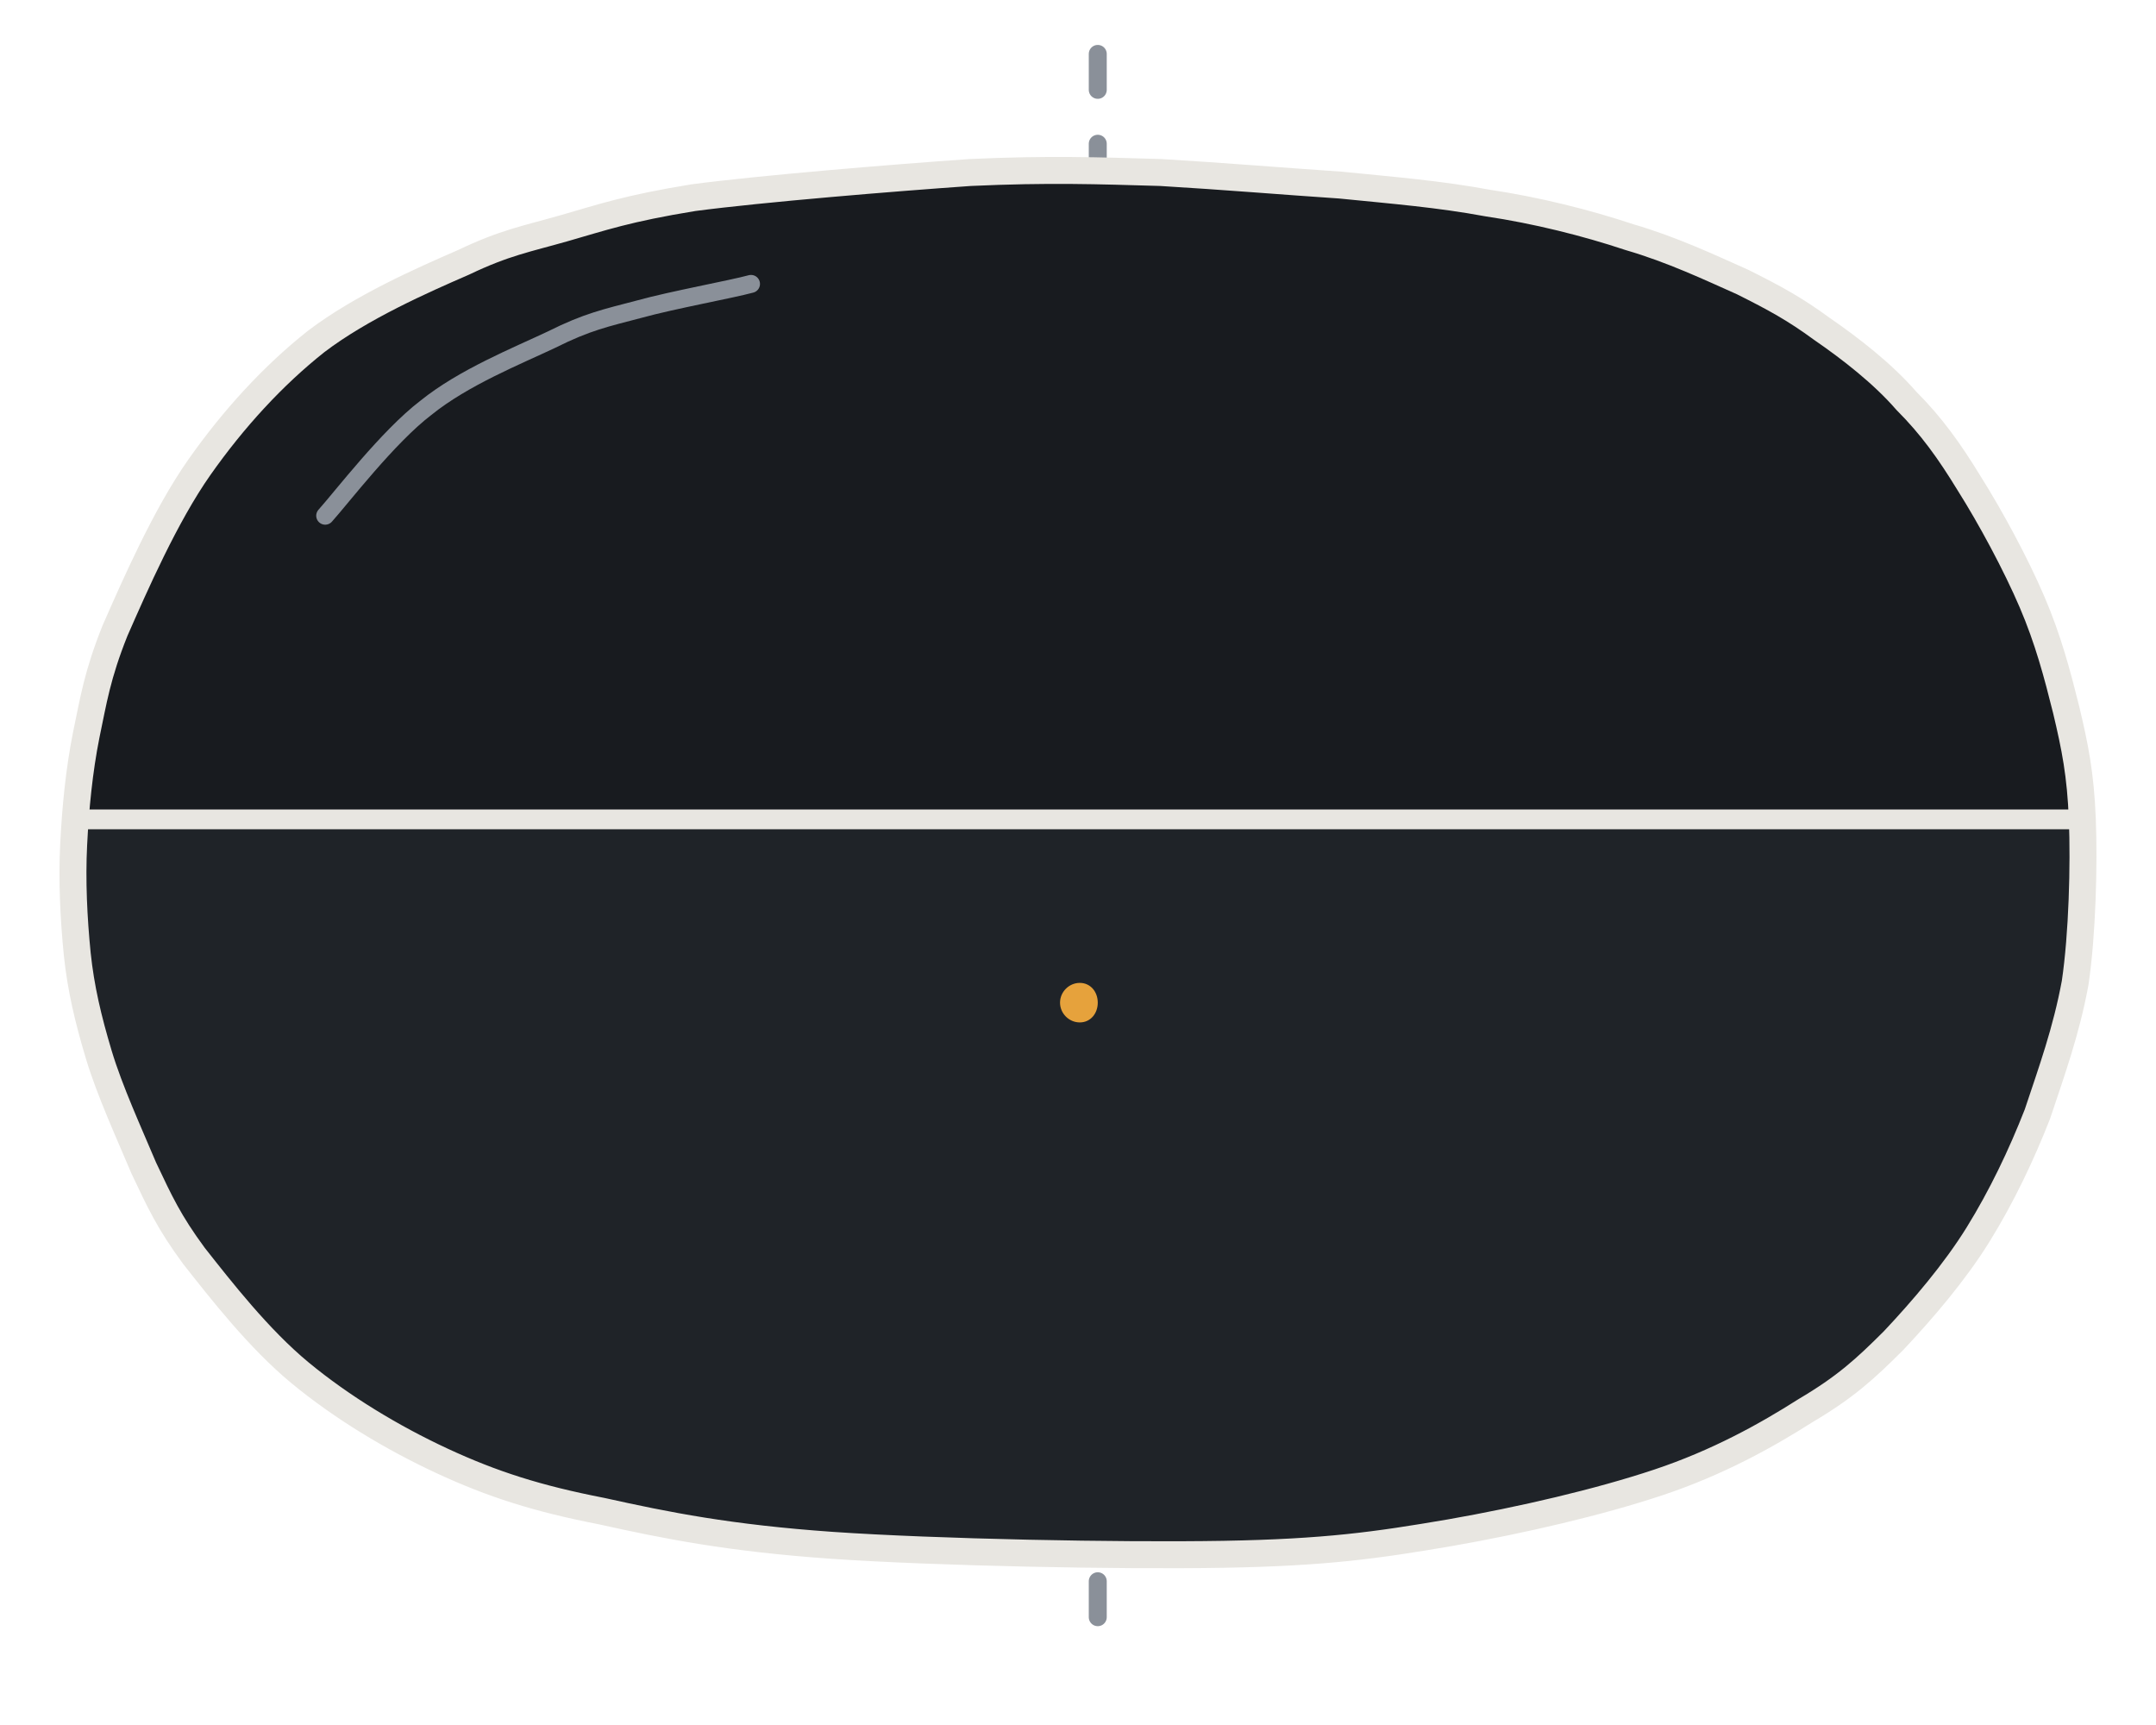
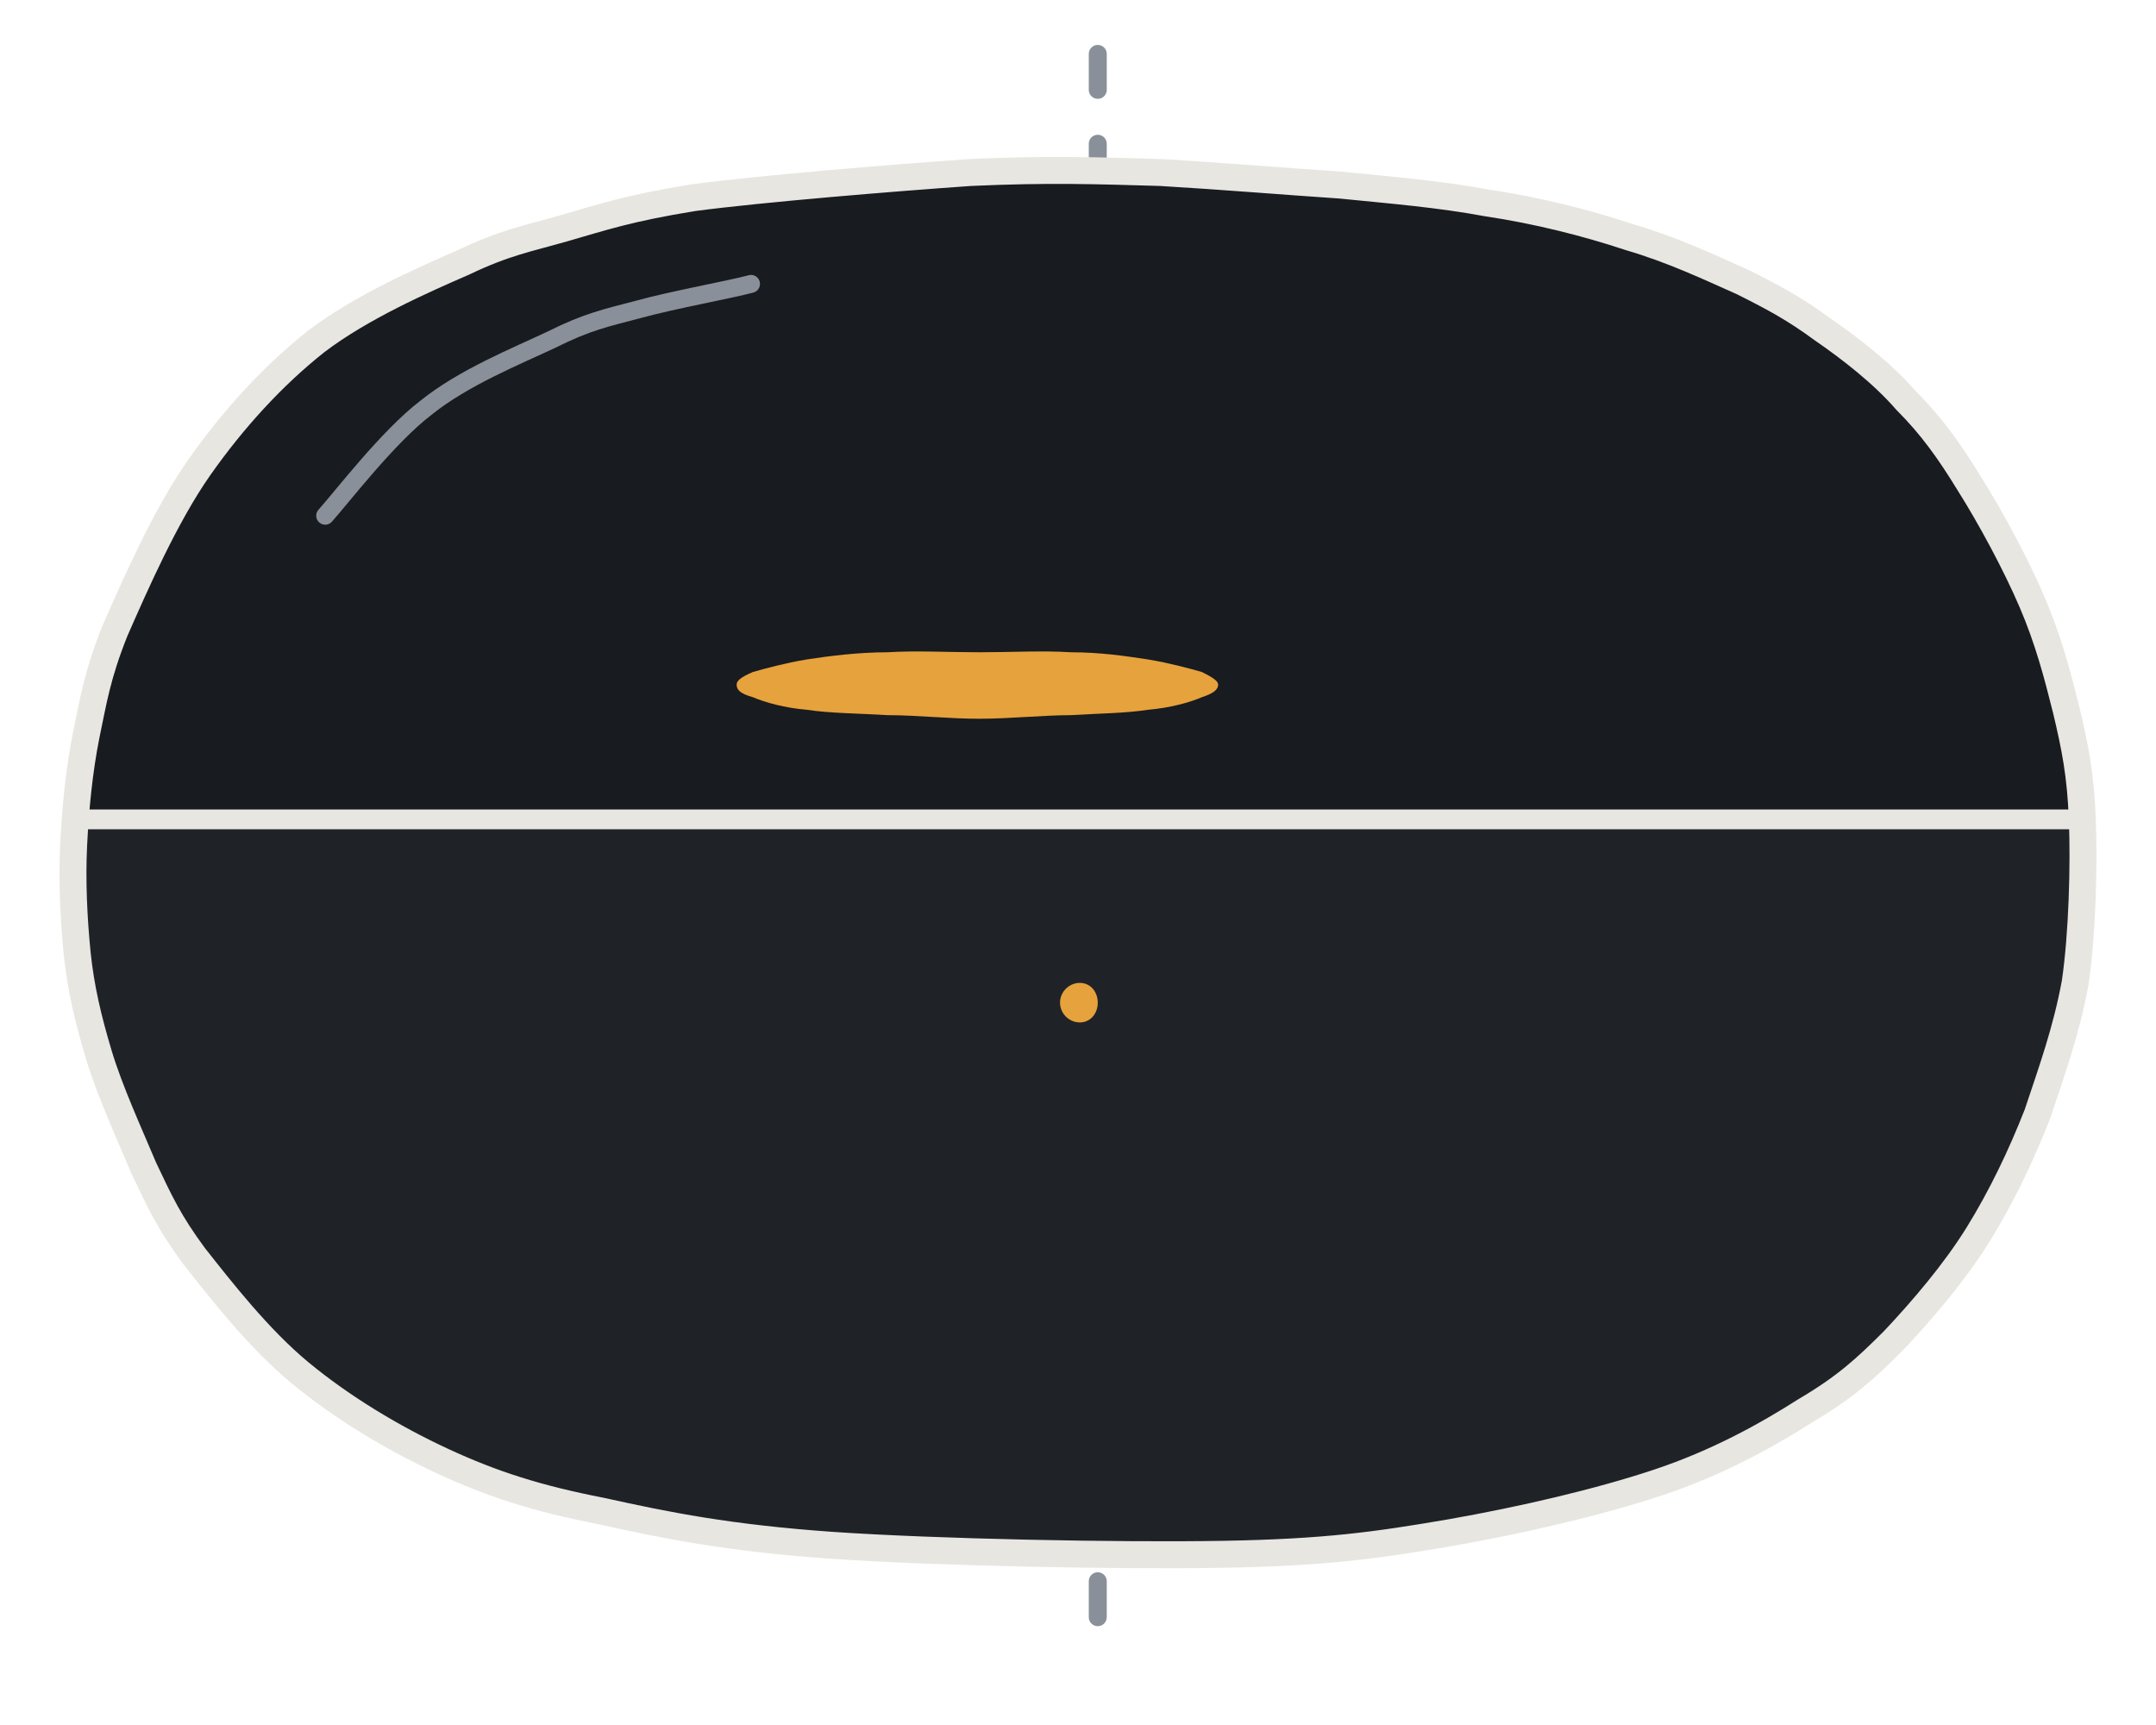
<svg xmlns="http://www.w3.org/2000/svg" viewBox="0 0 120 96" width="120" height="96" role="img" aria-label="EarFun Clip 2 charging case">
  <path d="M61.1 3.0L61.1 5.0M61.1 8.0L61.1 10.0M61.1 13.0L61.1 15.0M61.1 18.0L61.1 20.0M61.1 23.0L61.1 25.0M61.1 28.0L61.1 30.0M61.1 33.0L61.1 35.0M61.1 38.0L61.1 40.0M61.1 43.0L61.1 45.0M61.1 48.0L61.1 50.0M61.1 53.0L61.1 55.0M61.1 58.0L61.1 60.0M61.1 63.0L61.1 65.0M61.1 68.0L61.1 70.0M61.1 73.0L61.1 75.0M61.1 78.0L61.1 80.0M61.1 83.0L61.1 85.0M61.1 88.0L61.1 90.0" fill="none" stroke="#8A9099" stroke-width="1.0" stroke-linecap="round" stroke-linejoin="round" />
  <path d="M54.0 9.6C58.4 9.4 61.1 9.5 64.6 9.6C68.0 9.8 71.6 10.1 74.6 10.3C77.6 10.6 80.1 10.8 82.8 11.3C85.5 11.7 88.3 12.4 90.7 13.2C93.1 13.9 95.2 14.9 97.0 15.7C98.8 16.6 99.9 17.2 101.4 18.3C103.0 19.4 104.8 20.8 106.1 22.3C107.5 23.7 108.5 25.1 109.6 26.9C110.8 28.8 112.2 31.4 113.1 33.5C114.0 35.6 114.5 37.5 115.0 39.5C115.5 41.6 115.8 43.1 115.9 45.6C116.0 48.1 115.9 52.0 115.5 54.7C115.0 57.4 114.2 59.6 113.4 62.0C112.5 64.3 111.4 66.6 110.1 68.7C108.8 70.8 107.0 72.9 105.4 74.6C103.8 76.2 102.7 77.2 100.5 78.5C98.3 79.9 95.6 81.4 92.3 82.5C89.0 83.6 84.7 84.6 80.7 85.3C76.6 86.0 73.8 86.4 68.1 86.5C62.3 86.6 52.1 86.4 46.3 86.0C40.6 85.6 37.1 84.9 33.5 84.1C29.9 83.4 27.4 82.6 24.6 81.3C21.8 80.0 19.0 78.3 16.7 76.4C14.4 74.5 12.3 71.8 10.8 69.9C9.4 68.0 8.9 66.9 8.0 65.0C7.2 63.1 6.1 60.7 5.5 58.7C4.9 56.7 4.5 55.0 4.3 53.1C4.1 51.1 4.0 49.0 4.1 47.0C4.2 45.0 4.4 42.9 4.8 40.9C5.2 39.0 5.4 37.6 6.4 35.1C7.5 32.6 9.2 28.7 11.1 26.0C13.0 23.3 15.2 20.9 17.6 19.0C20.1 17.1 23.5 15.6 25.8 14.6C28.1 13.5 29.3 13.3 31.4 12.7C33.5 12.1 34.9 11.6 38.6 11.0C42.4 10.5 49.7 9.9 54.0 9.6Z" fill="#181B1F" />
  <path d="M115.9 45.6C115.8 47.1 115.9 52.0 115.5 54.7C115.0 57.4 114.2 59.6 113.4 62.0C112.5 64.3 111.4 66.6 110.1 68.7C108.8 70.8 107.0 72.9 105.4 74.6C103.8 76.2 102.7 77.2 100.5 78.5C98.3 79.9 95.6 81.4 92.3 82.5C89.0 83.6 84.7 84.6 80.7 85.3C76.6 86.0 73.8 86.4 68.1 86.5C62.3 86.6 52.1 86.4 46.3 86.0C40.6 85.6 37.1 84.9 33.5 84.1C29.9 83.4 27.4 82.6 24.6 81.3C21.8 80.0 19.0 78.3 16.7 76.4C14.4 74.5 12.3 71.8 10.8 69.9C9.4 68.0 8.9 66.9 8.0 65.0C7.2 63.1 6.1 60.7 5.5 58.7C4.9 56.7 4.5 55.0 4.3 53.1C4.1 51.1 4.1 48.0 4.1 47.0L4.1 45.6C10.2 45.6 28.7 45.6 41.0 45.6C53.3 45.6 65.4 45.6 77.9 45.6C90.4 45.6 109.6 45.6 115.9 45.6Z" fill="#1F2328" />
  <path d="M18.1 28.7C19.0 27.7 21.6 24.3 23.7 22.7C25.8 21.0 28.8 19.8 30.7 18.9C32.7 17.9 33.7 17.7 35.6 17.2C37.4 16.7 40.7 16.1 41.8 15.8" fill="none" stroke="#8A9099" stroke-width="1.0" stroke-linecap="round" stroke-linejoin="round" />
  <path d="M4.1 45.6C10.2 45.6 28.7 45.6 41.0 45.6C53.3 45.6 65.4 45.6 77.9 45.6C90.4 45.6 109.6 45.6 115.9 45.6" fill="none" stroke="#E8E6E1" stroke-width="1.1" stroke-linecap="round" stroke-linejoin="round" />
+   <path d="M67.8 38.1C67.8 38.4 67.5 38.6 66.9 38.8C66.2 39.1 65.1 39.4 63.9 39.5C62.6 39.7 61.2 39.7 59.6 39.8C58.1 39.8 56.2 40.0 54.5 40.0C52.8 40.0 51.0 39.8 49.4 39.8C47.8 39.7 46.2 39.7 44.9 39.5C43.7 39.4 42.6 39.1 41.9 38.8C41.2 38.6 41.0 38.4 41.0 38.1C41.0 37.9 41.2 37.7 41.9 37.4C42.6 37.2 43.7 36.9 44.9 36.7C46.2 36.5 47.8 36.3 49.4 36.3C51.0 36.2 52.8 36.3 54.5 36.3C56.2 36.3 58.1 36.2 59.6 36.3C61.2 36.3 62.6 36.5 63.9 36.7C65.1 36.9 66.2 37.2 66.9 37.4C67.5 37.7 67.8 37.9 67.8 38.1Z" fill="#E6A23C" />
  <path d="M59.0 55.8C59.0 55.2 59.5 54.7 60.1 54.7C60.7 54.7 61.1 55.2 61.1 55.8C61.1 56.4 60.7 56.9 60.1 56.9C59.5 56.9 59.0 56.4 59.0 55.8Z" fill="#E6A23C" />
  <path d="M54.0 9.6C58.4 9.4 61.1 9.5 64.6 9.6C68.0 9.8 71.6 10.1 74.6 10.3C77.6 10.6 80.1 10.8 82.8 11.3C85.5 11.7 88.3 12.4 90.7 13.2C93.1 13.9 95.2 14.9 97.0 15.7C98.8 16.6 99.9 17.2 101.4 18.3C103.0 19.4 104.8 20.8 106.1 22.3C107.5 23.7 108.5 25.1 109.6 26.9C110.8 28.8 112.2 31.4 113.1 33.5C114.0 35.6 114.5 37.5 115.0 39.5C115.5 41.6 115.8 43.1 115.9 45.6C116.0 48.1 115.9 52.0 115.5 54.7C115.0 57.4 114.2 59.6 113.4 62.0C112.5 64.3 111.4 66.6 110.1 68.7C108.8 70.8 107.0 72.9 105.4 74.6C103.8 76.2 102.7 77.2 100.5 78.5C98.3 79.9 95.6 81.4 92.3 82.5C89.0 83.6 84.7 84.6 80.7 85.3C76.6 86.0 73.8 86.4 68.1 86.5C62.3 86.6 52.1 86.4 46.3 86.0C40.6 85.6 37.1 84.9 33.5 84.1C29.9 83.4 27.4 82.6 24.6 81.3C21.8 80.0 19.0 78.3 16.7 76.4C14.4 74.5 12.3 71.8 10.8 69.9C9.4 68.0 8.9 66.9 8.0 65.0C7.2 63.1 6.1 60.7 5.5 58.7C4.9 56.7 4.5 55.0 4.3 53.1C4.1 51.1 4.0 49.0 4.1 47.0C4.2 45.0 4.4 42.9 4.8 40.9C5.2 39.0 5.4 37.6 6.4 35.1C7.5 32.6 9.2 28.7 11.1 26.0C13.0 23.3 15.2 20.9 17.6 19.0C20.1 17.1 23.5 15.6 25.8 14.6C28.1 13.5 29.3 13.3 31.4 12.7C33.5 12.1 34.9 11.6 38.6 11.0C42.4 10.5 49.7 9.9 54.0 9.6Z" fill="none" stroke="#E8E6E1" stroke-width="1.5" stroke-linecap="round" stroke-linejoin="round" />
</svg>
